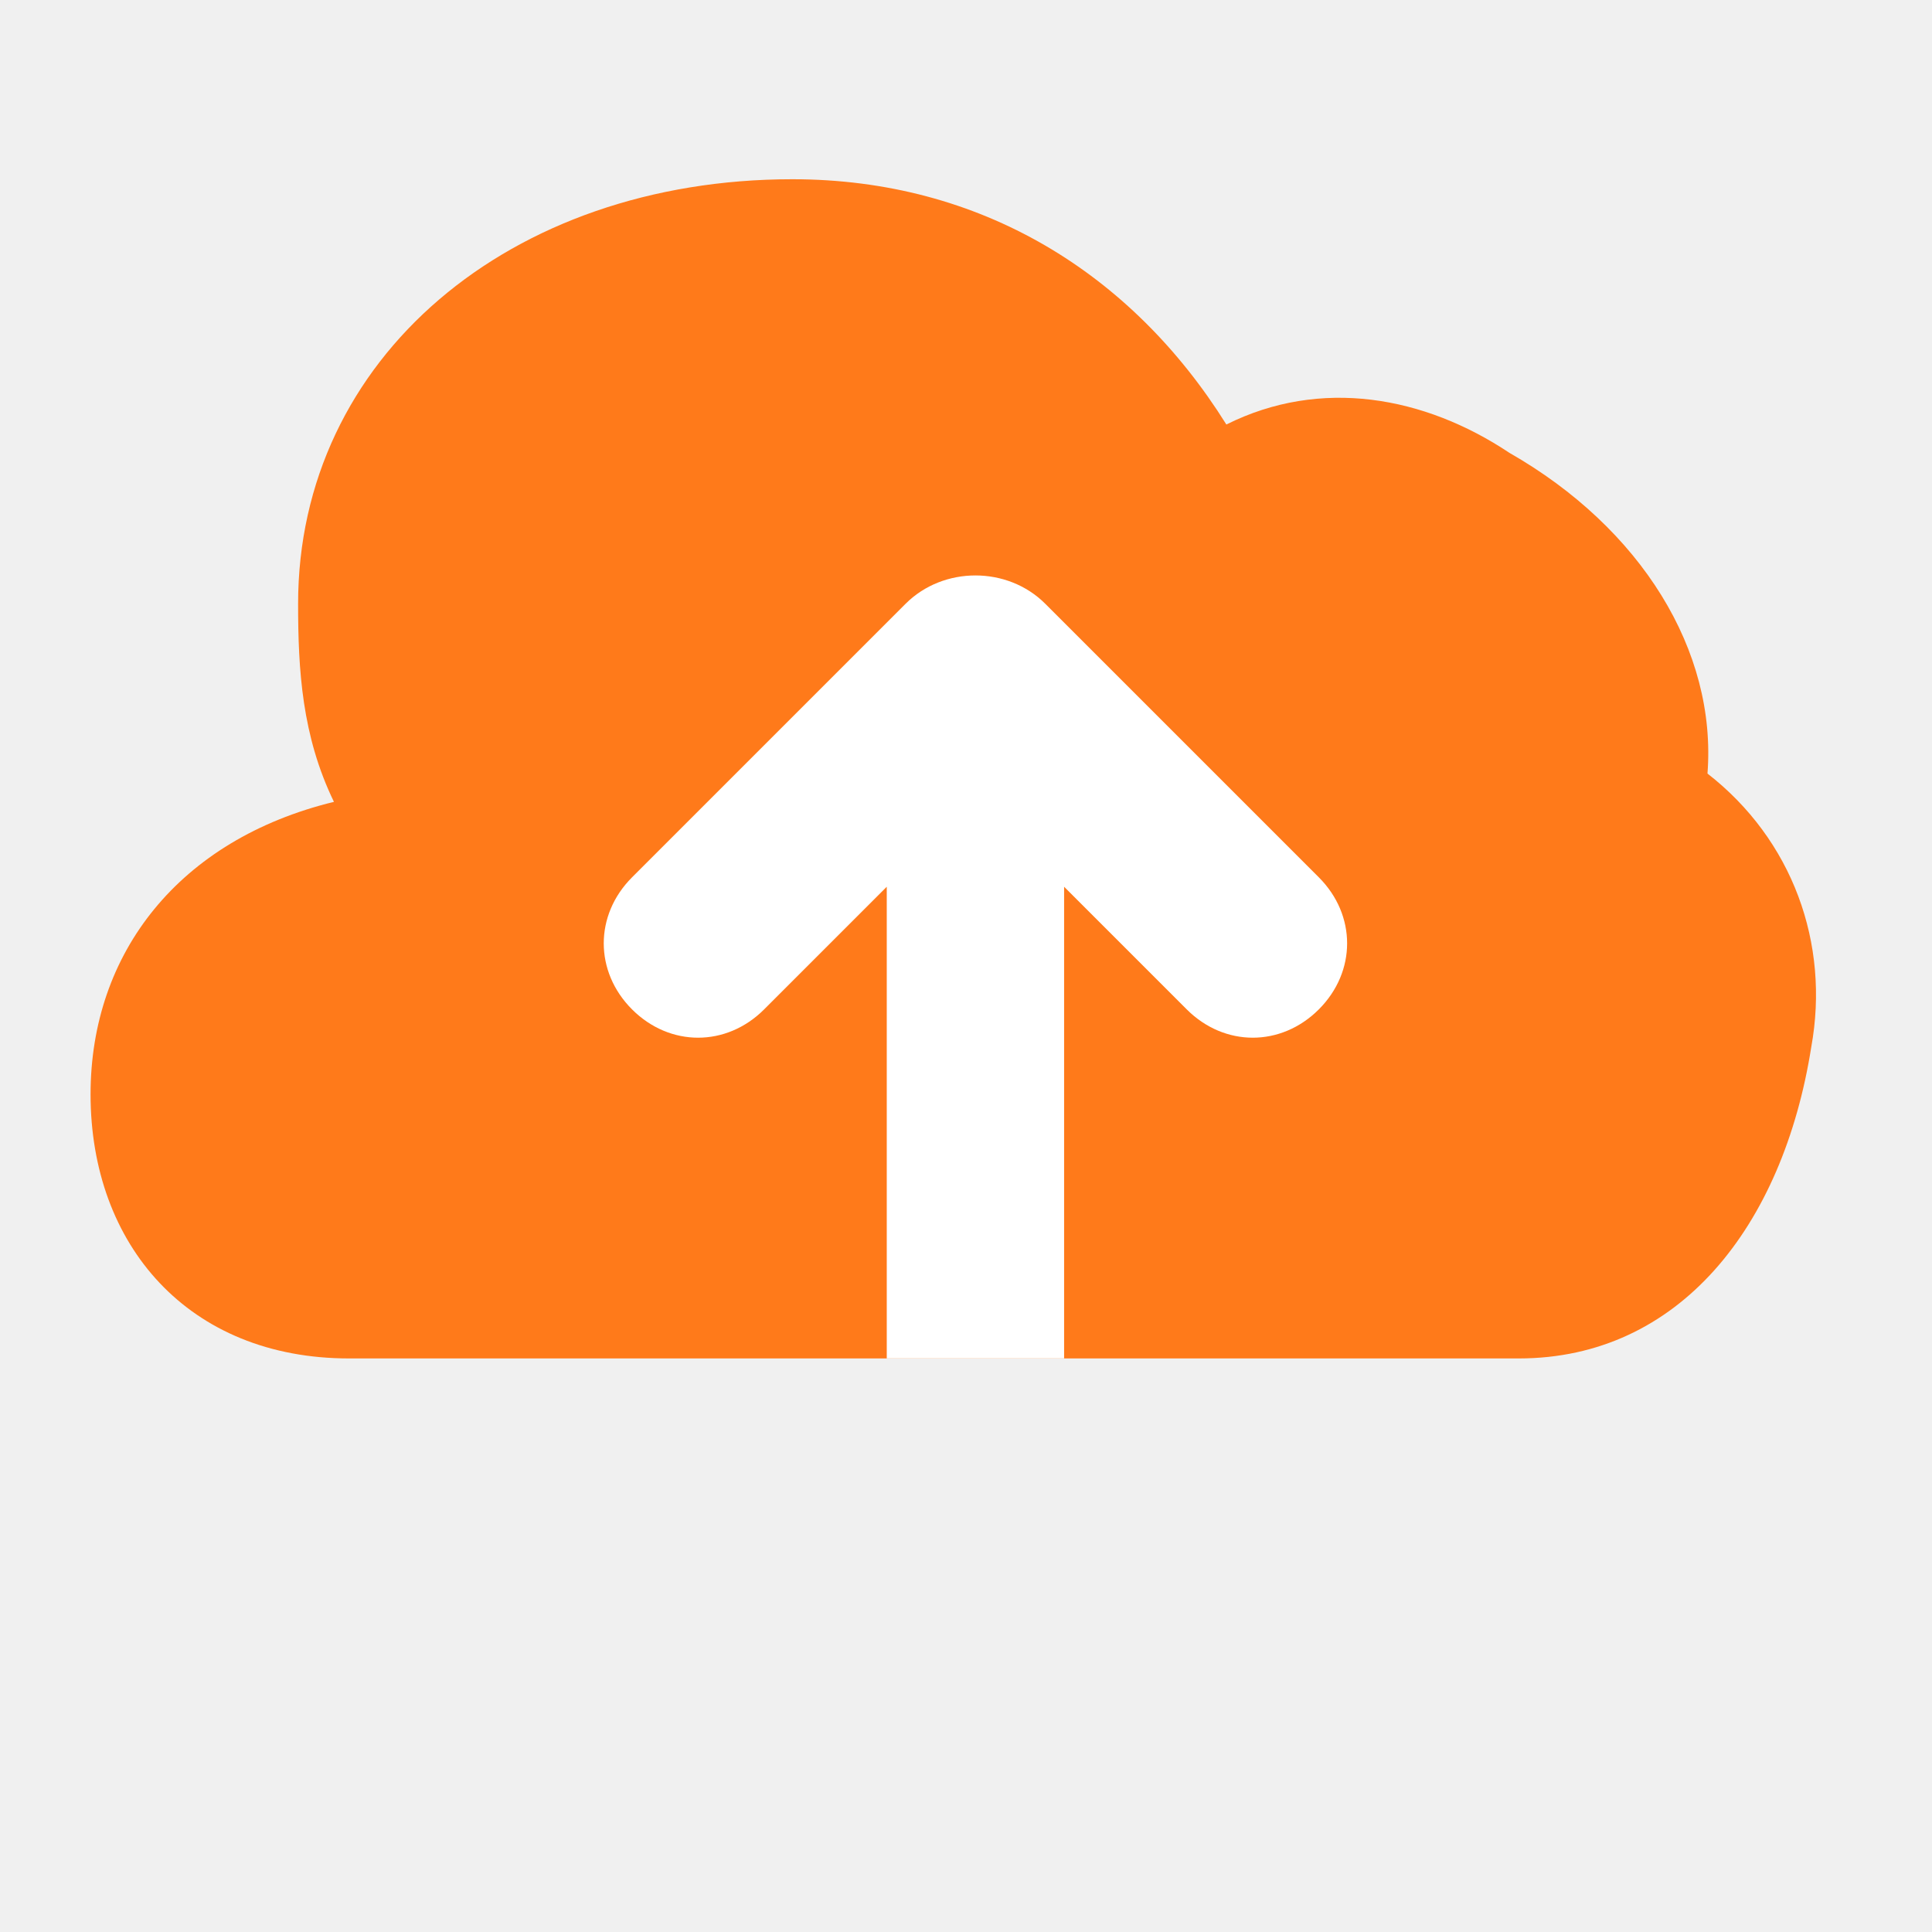
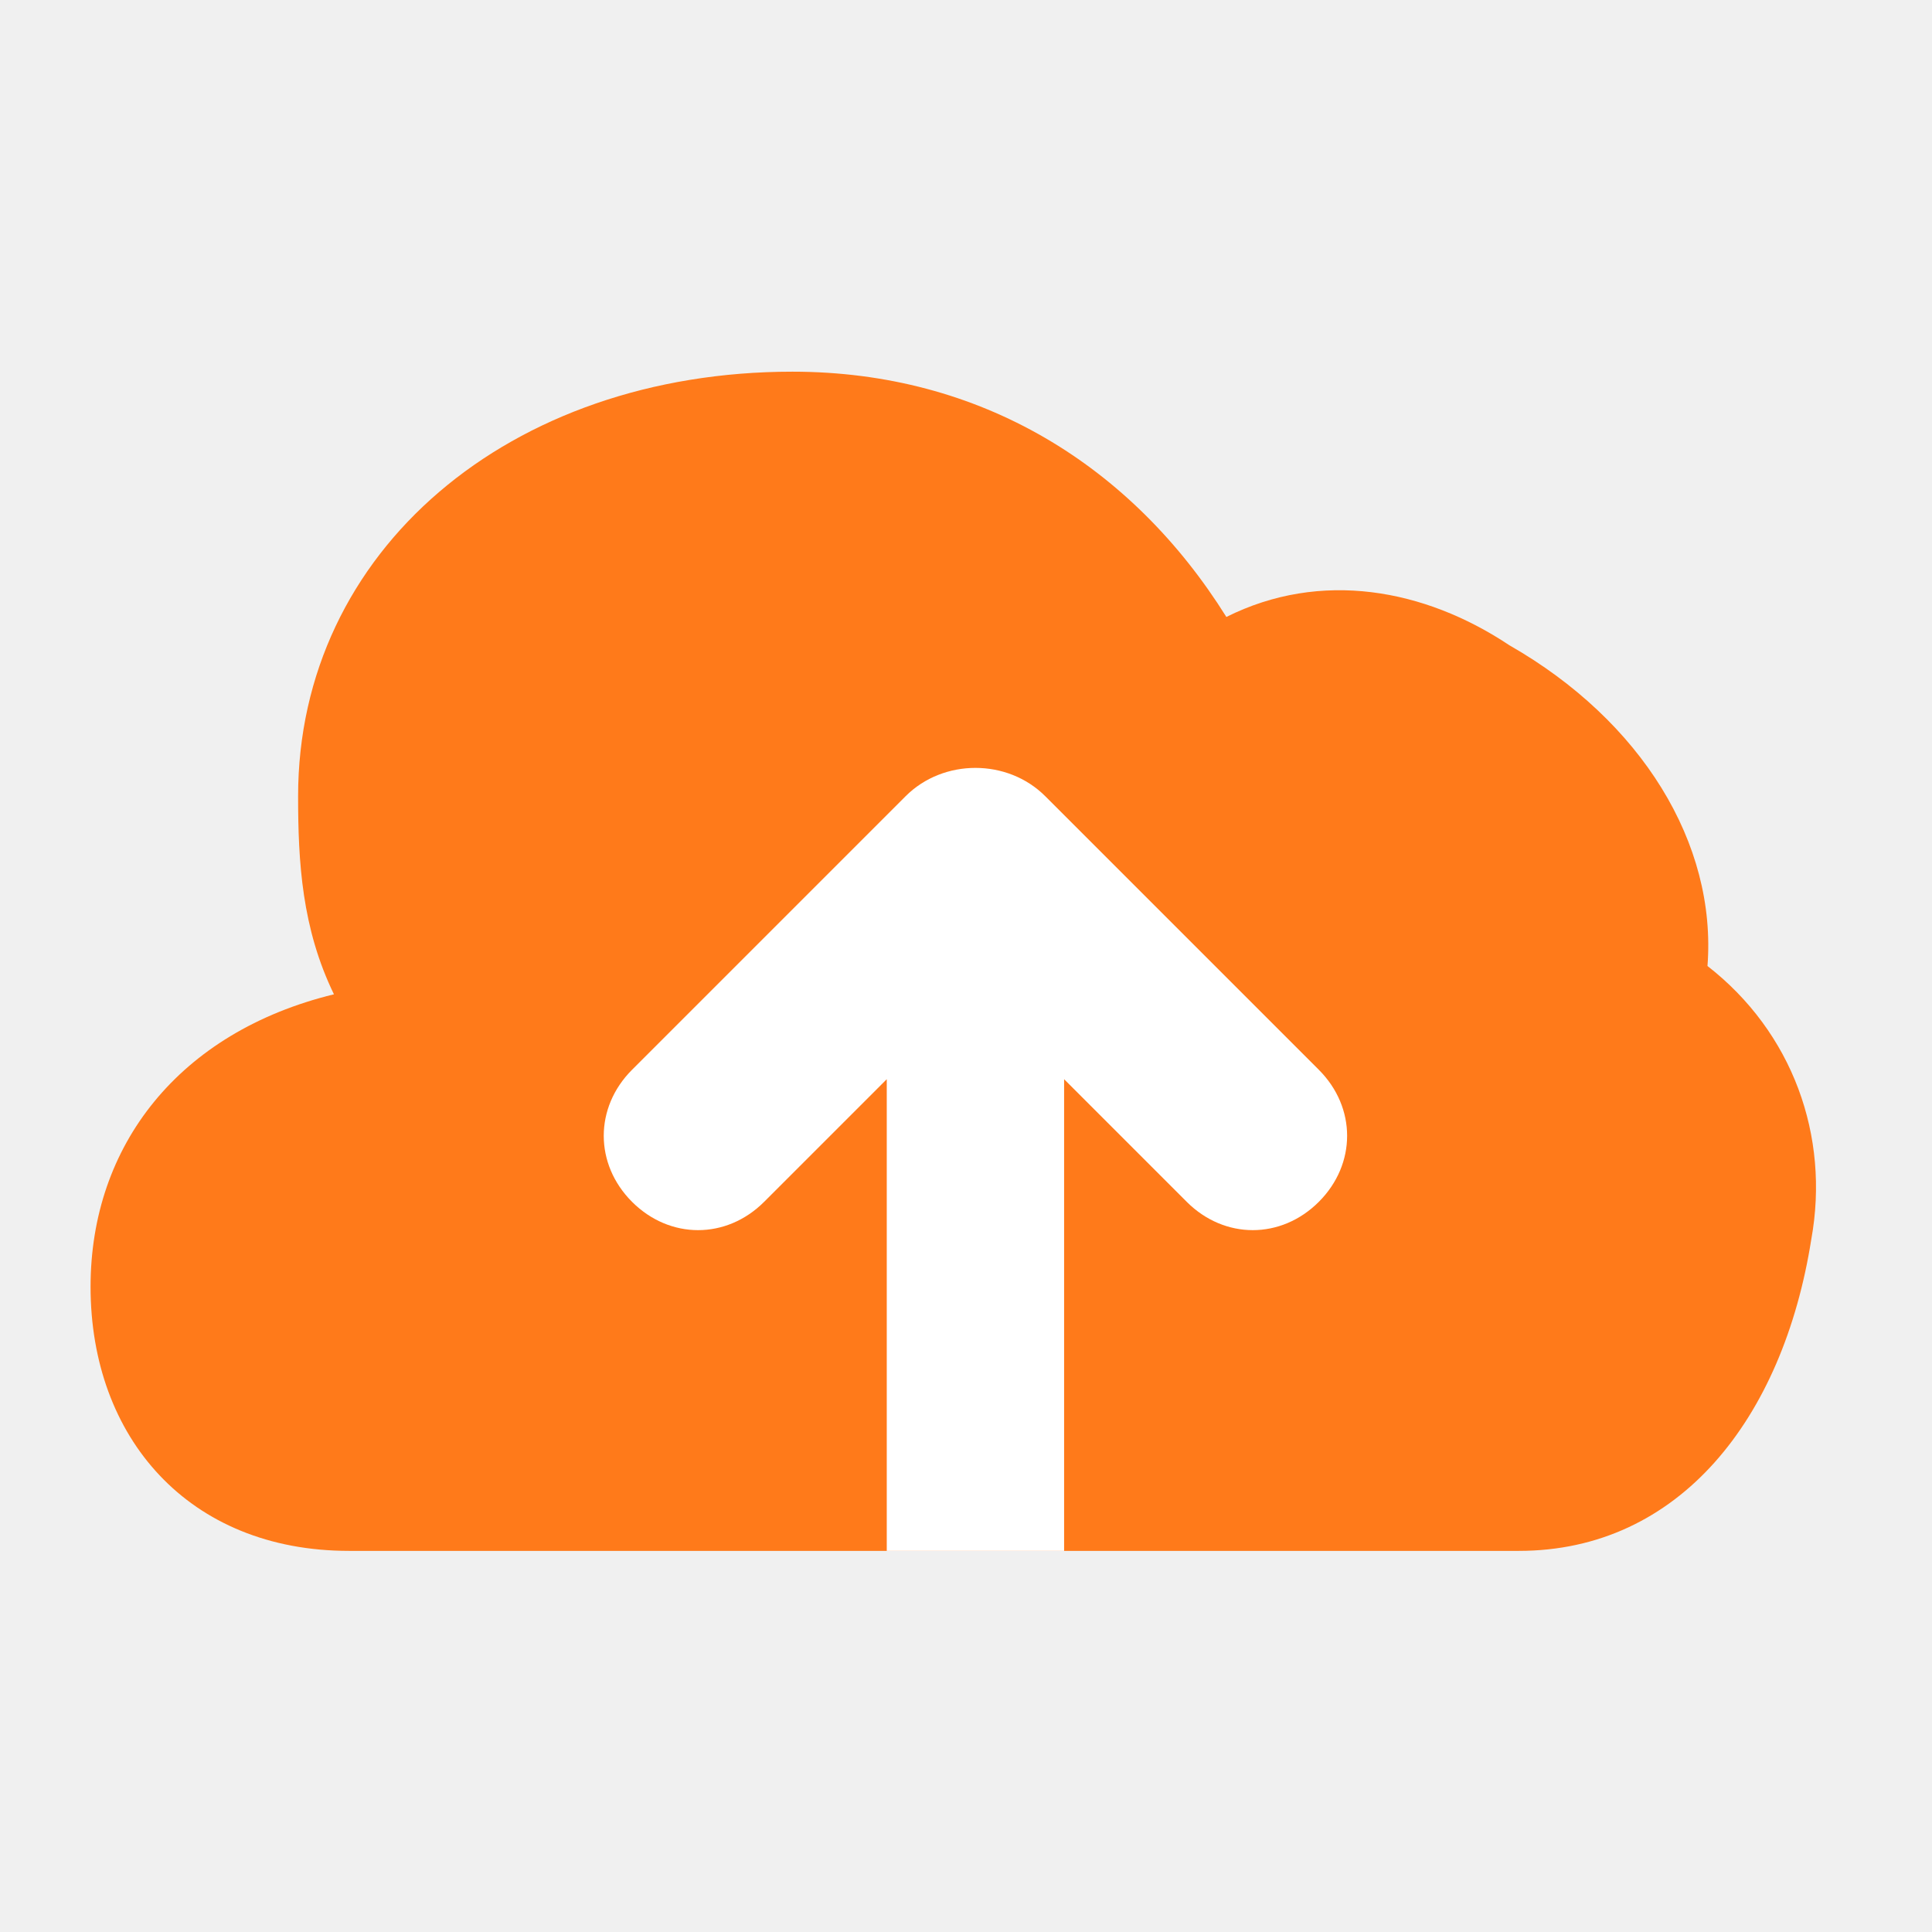
- <svg xmlns="http://www.w3.org/2000/svg" width="1024" height="1024" viewBox="0 0 1024 1024">
+ <svg xmlns="http://www.w3.org/2000/svg" width="1024" height="1024" viewBox="0 0 1024 820">
  <path fill="#FF7A1A" d="M185 720C100 720 48 660 48 580c0-75 47-135 129-155-17-35-19-70-19-105 0-130 112-225 262-225 100 0 180 50 230 130 50-25 105-15 150 15 70 40 110 105 105 170 45 35 65 90 55 145-15 95-70 165-155 165H185Z" />
  <path fill="#FFFFFF" d="M470 720V470l-65 65c-20 20-50 20-70 0s-20-50 0-70l145-145c20-20 54-20 74 0l145 145c20 20 20 50 0 70s-50 20-70 0l-65-65v250H470Z" />
</svg>
